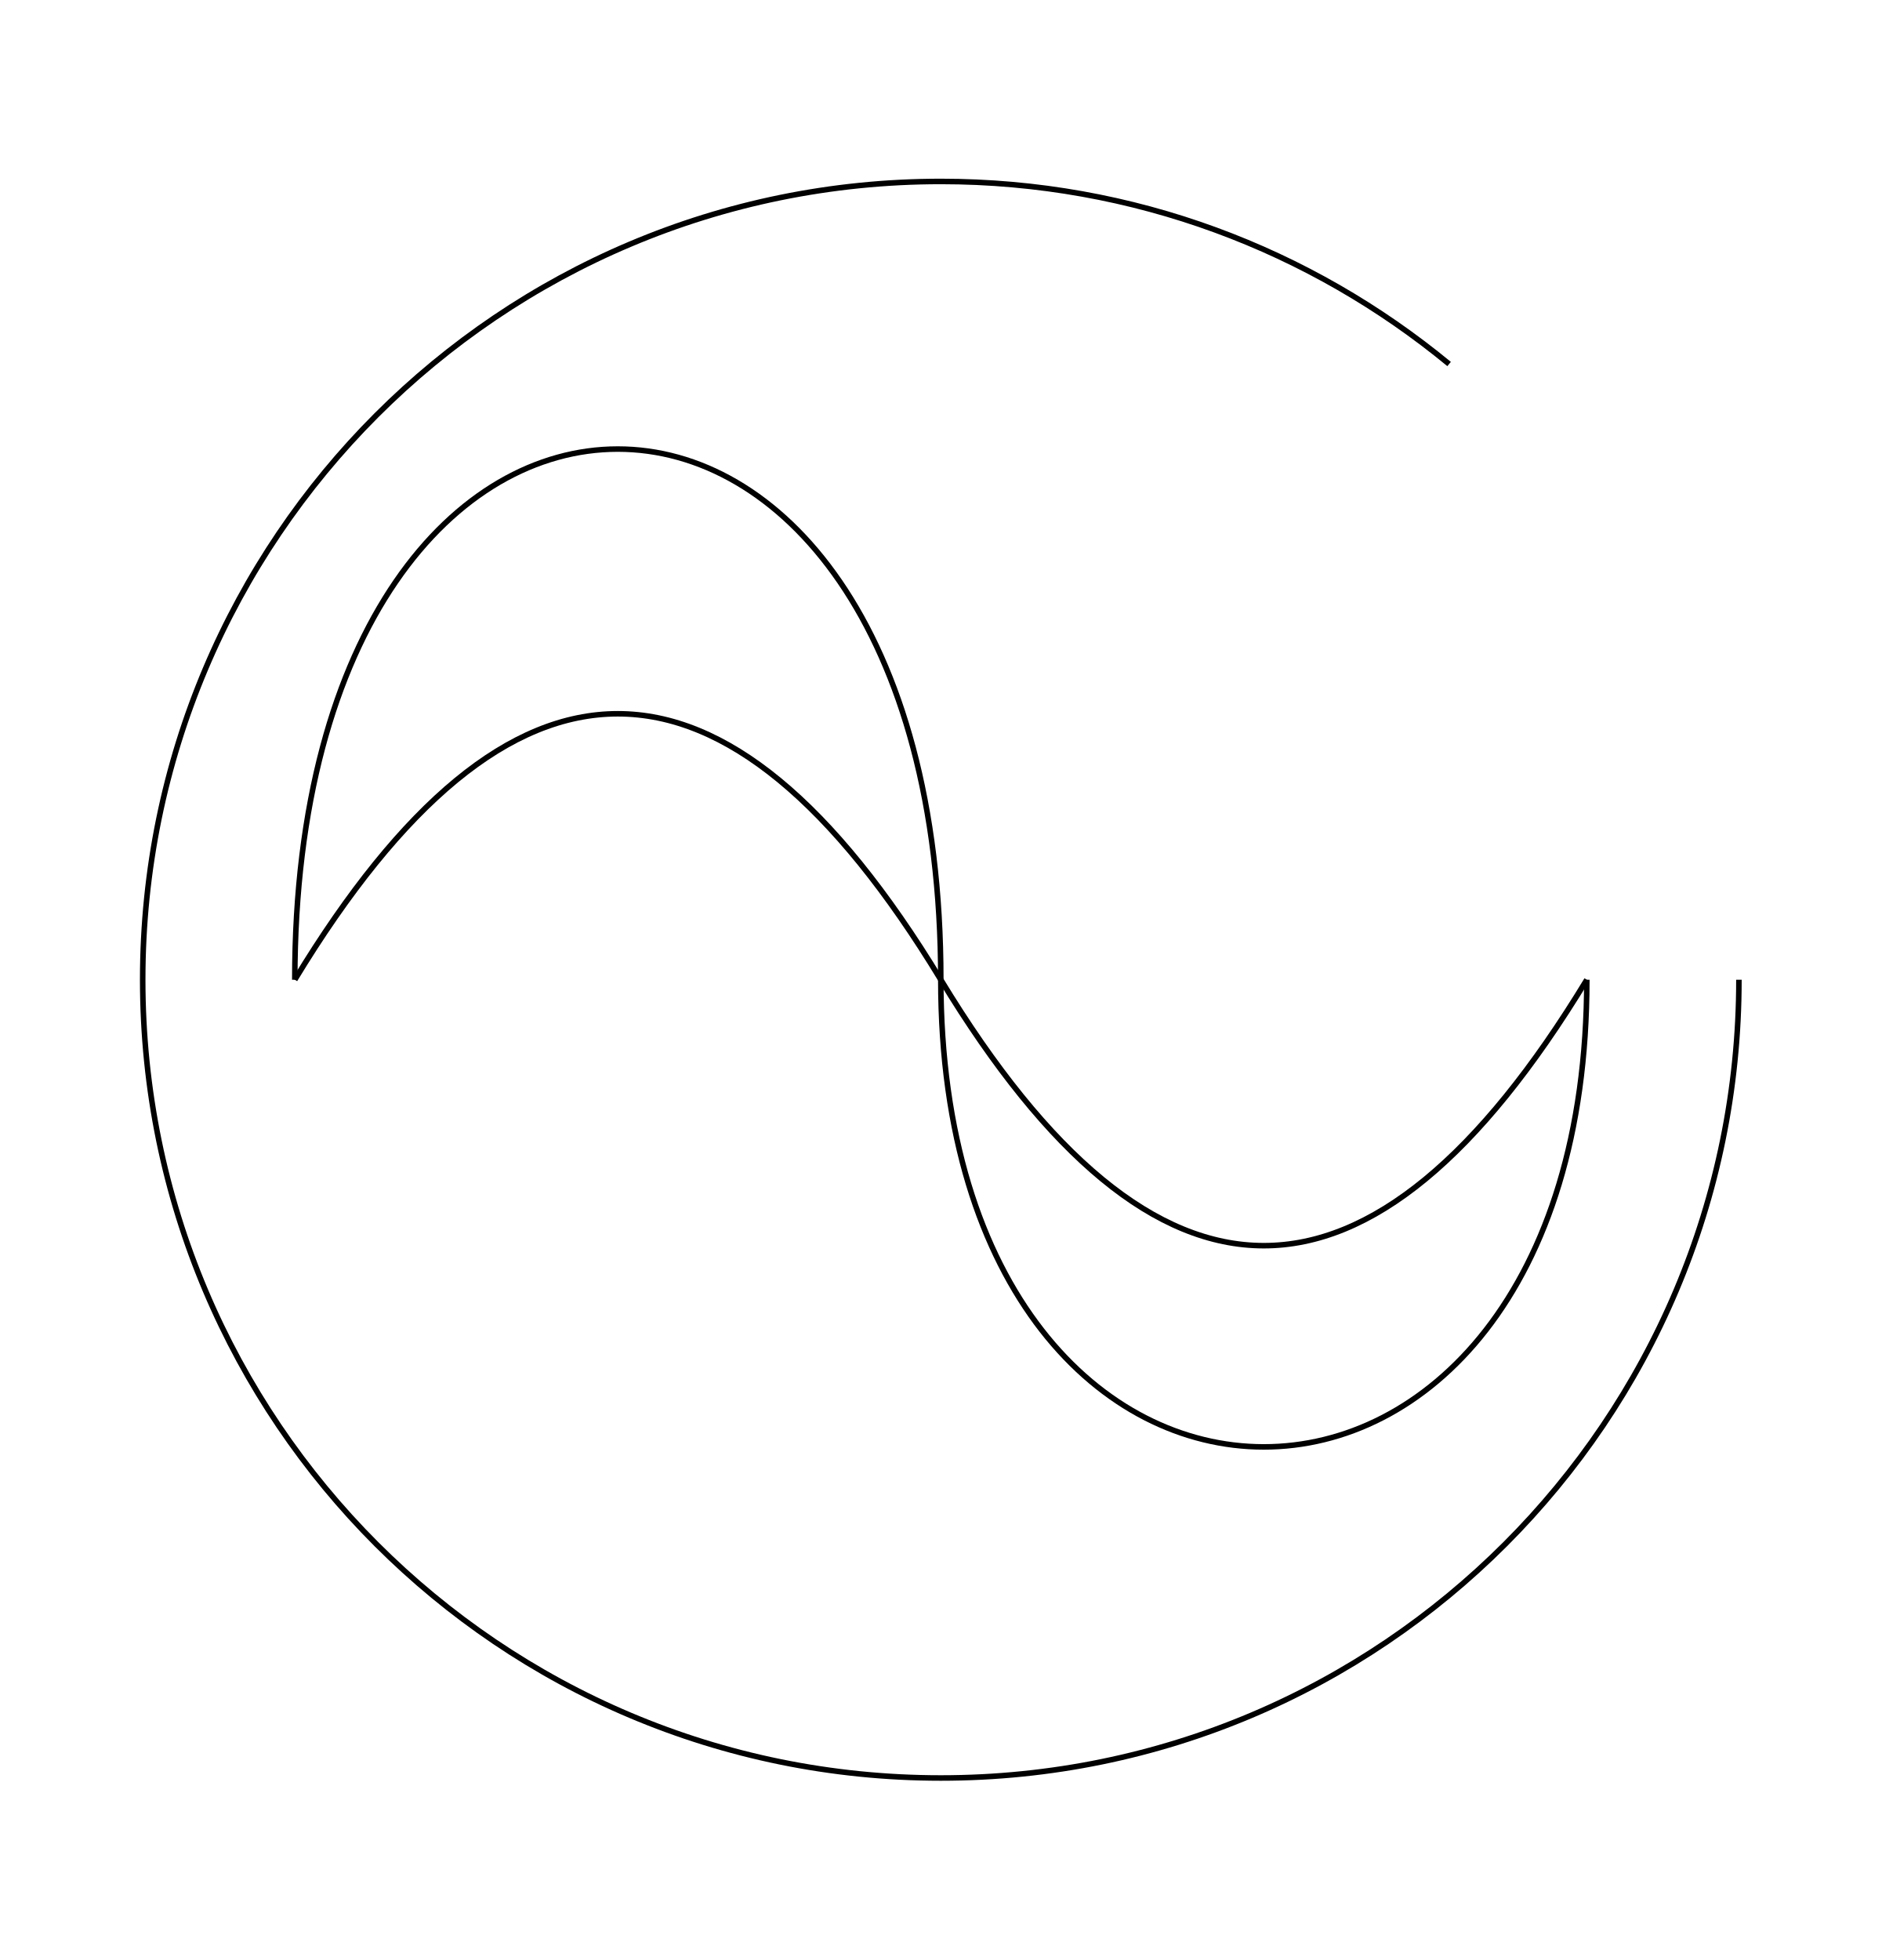
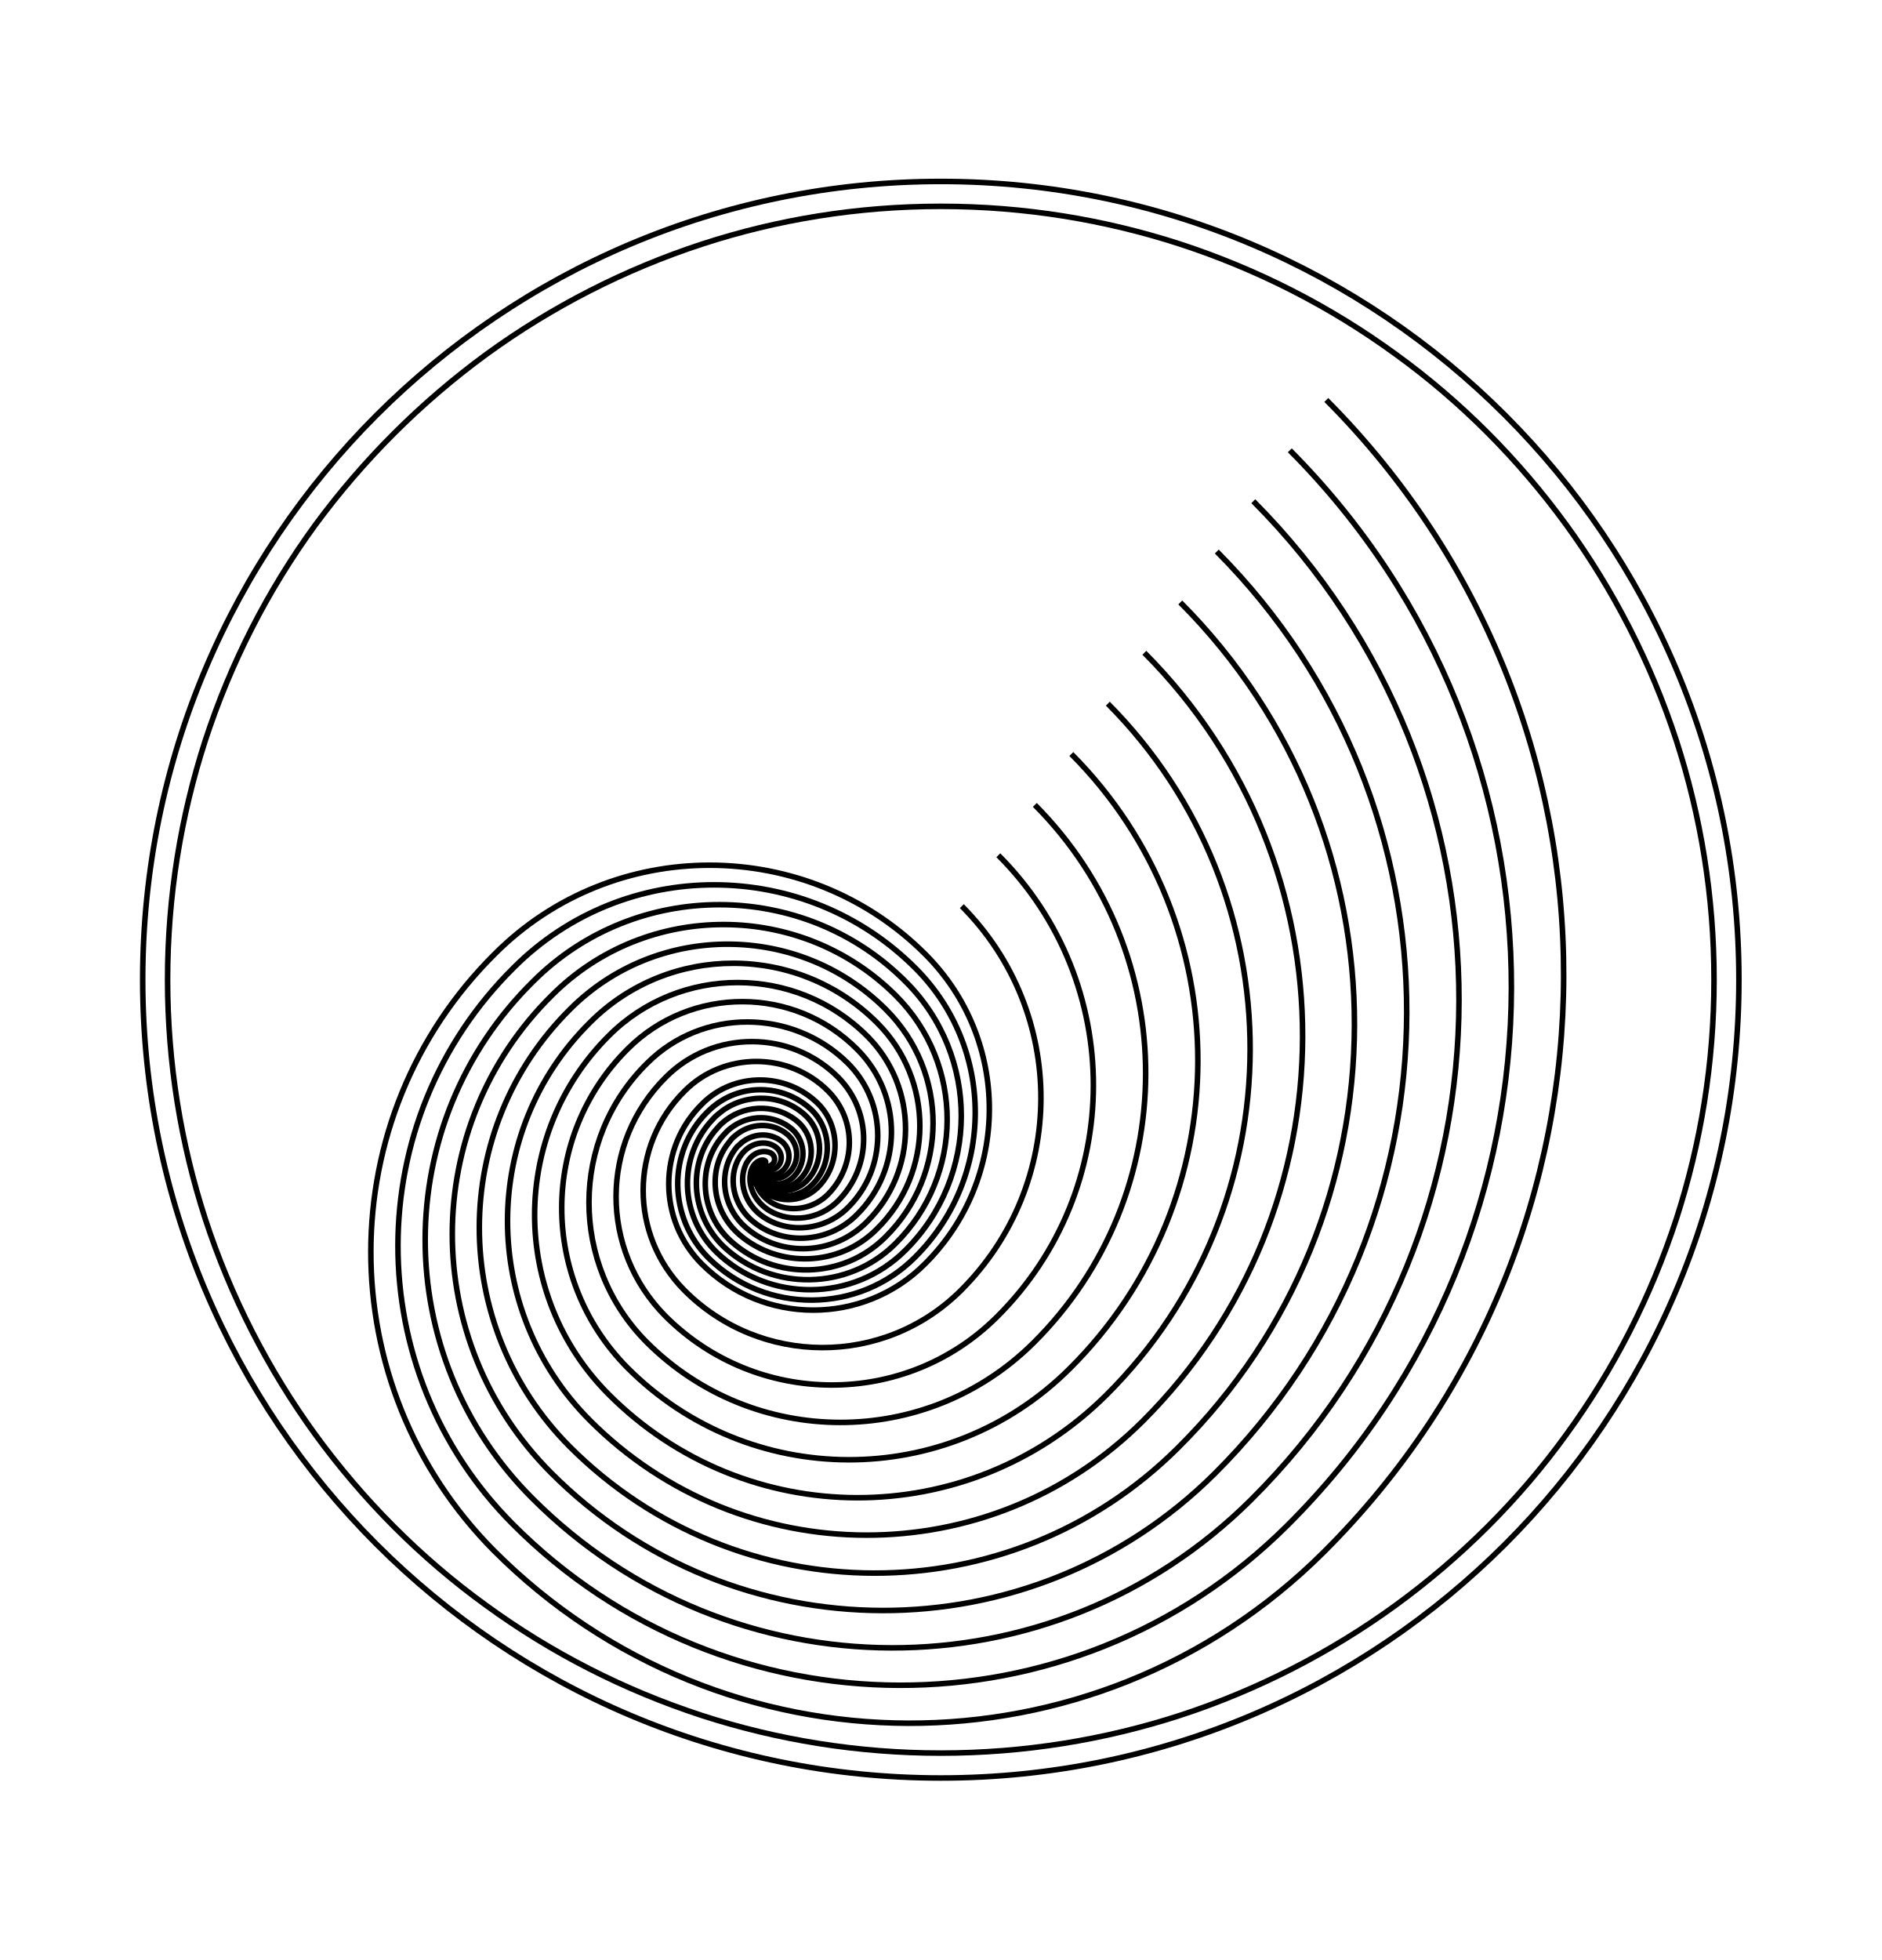
- <svg xmlns="http://www.w3.org/2000/svg" version="1.1" id="Layer_1" x="0px" y="0px" viewBox="0 0 340.2 354.3" style="enable-background:new 0 0 340.2 354.3;" xml:space="preserve">
-   <style type="text/css">
- 	.st0{fill:none;stroke:#000000;}
- 	.st1{fill:none;stroke:#000000;stroke-miterlimit:10;}
- </style>
-   <path class="st0" d="M53.3,177.1c38.9-64.1,77.9-64.1,116.8,0s77.9,64.1,116.8,0" />
-   <path class="st0" d="M53.3,177.1c0-127.9,116.8-127.9,116.8,0c0,112.6,116.8,112.6,116.8,0" />
-   <path class="st1" d="M314.4,177.1c0,79.7-64.6,144.3-144.3,144.3S25.8,256.8,25.8,177.1S90.4,32.8,170.1,32.8  c34.9,0,66.9,12.4,91.9,33" />
-   <path class="st1" d="M262,65.8" />
+ <svg xmlns="http://www.w3.org/2000/svg" version="1.0" id="Layer_1" x="0px" y="0px" width="340.2px" height="354.3px" viewBox="0 0 340.2 354.3" enable-background="new 0 0 340.2 354.3" xml:space="preserve">
+   <circle fill="none" stroke="#000000" stroke-miterlimit="10" cx="170.1" cy="177.1" r="144.3" />
+   <path fill="none" stroke="#000000" stroke-miterlimit="10" d="M170.1,37.3c15.1,0,29.6,2.4,43.2,6.8c14.1,4.6,27.2,11.3,39,19.9  c11.9,8.6,22.3,19.1,30.9,30.9c8.5,11.7,15.3,24.9,19.9,39c4.4,13.6,6.8,28.1,6.8,43.2c0,15.1-2.4,29.6-6.8,43.2  c-4.6,14.1-11.3,27.2-19.9,39c-8.6,11.9-19.1,22.3-30.9,30.9c-11.7,8.5-24.9,15.3-39,19.9c-13.6,4.4-28.1,6.8-43.2,6.8  s-29.6-2.4-43.2-6.8c-14.1-4.6-27.2-11.3-39-19.9c-11.9-8.6-22.3-19.1-30.9-30.9c-8.5-11.7-15.3-24.9-19.9-39  c-4.4-13.6-6.8-28.1-6.8-43.2c0-15.1,2.4-29.6,6.8-43.2c4.6-14.1,11.3-27.2,19.9-39C65.7,83.1,76.1,72.7,88,64  c11.7-8.5,24.9-15.3,39-19.9C140.5,39.7,155,37.3,170.1,37.3z" />
+   <g>
+     <path fill="none" stroke="#000000" stroke-miterlimit="10" d="M239.8,72.3c57.4,57.6,57.2,150.9-0.5,208.3   c-41.6,41.4-108.7,41.1-150-0.3c-29.7-29.9-29.7-78.3,0.2-107.9c21.4-21.4,56.4-21.3,77.8,0.1c15.5,15.5,15.4,40.6-0.1,56   c-11.1,11.1-29.2,11.1-40.3,0c-8-8-8-21.1,0.1-29c5.7-5.7,15.1-5.7,20.9,0c4.1,4.1,4.1,11,0,15.1c-3,3-7.8,3-10.8,0   c-0.7-0.7-1.2-1.6-1.4-2.5" />
+     <path fill="none" stroke="#000000" stroke-miterlimit="10" d="M233.2,81.4c53.6,53.8,53.4,140.8-0.5,194.4   c-38.8,38.6-101.5,38.4-140-0.3C65,247.7,65,202.5,92.9,174.9c20-20,52.6-19.9,72.6,0.1c14.5,14.5,14.4,37.9-0.1,52.3   c-10.2,10.2-26.9,10.3-37.2,0.2c-7.4-7.3-7.6-19.3-0.3-26.5c0.6-0.6,1.2-1.1,1.9-1.6c5.1-3.6,12.3-3.2,17,1.3   c3.7,3.7,3.7,9.9,0,13.5c-2.7,2.7-7.1,2.6-9.8-0.1c-0.6-0.6-1-1.4-1.3-2.3" />
+     <path fill="none" stroke="#000000" stroke-miterlimit="10" d="M226.6,90.6c49.7,49.9,49.6,130.8-0.4,180.5   c-36.1,35.9-94.2,35.6-130-0.3C70.4,245,70.4,203,96.4,177.4c18.5-18.5,48.9-18.5,67.4,0.1c13.4,13.4,13.3,35.2-0.1,48.5   c-9.4,9.4-24.6,9.5-34.1,0.4c-6.8-6.6-7.1-17.4-0.7-24.1c0.5-0.6,1.1-1,1.7-1.5c4.5-3.3,11-3,15.1,0.9c3.3,3.2,3.3,8.7,0,11.9   c-2.4,2.3-6.3,2.2-8.7-0.3c-0.5-0.5-0.9-1.2-1.1-2" />
+     <path fill="none" stroke="#000000" stroke-miterlimit="10" d="M220,99.7c45.9,46.1,45.8,120.7-0.4,166.7   c-33.3,33.1-87,32.9-120-0.2c-23.8-23.9-23.8-62.6,0.2-86.3c17.1-17.1,45.1-17,62.2,0.1c12.4,12.4,12.3,32.5-0.1,44.8   c-8.5,8.5-22.3,8.7-31,0.6c-6.2-5.9-6.7-15.6-1.1-21.6c0.4-0.5,0.9-0.9,1.4-1.3c3.9-3,9.6-2.9,13.3,0.5c2.9,2.8,2.9,7.6,0,10.3   c-2.1,2-5.6,1.9-7.7-0.4c-0.4-0.5-0.7-1-0.9-1.6" />
+     <path fill="none" stroke="#000000" stroke-miterlimit="10" d="M213.4,108.9c42.1,42.2,42,110.7-0.4,152.8   c-30.5,30.4-79.7,30.1-110-0.2c-21.8-21.9-21.8-57.4,0.1-79.1c15.7-15.7,41.4-15.6,57.1,0.1c11.4,11.4,11.3,29.8-0.1,41.1   c-7.7,7.7-20,7.9-27.9,0.8c-5.7-5.1-6.2-13.7-1.5-19.1c0.4-0.4,0.8-0.9,1.2-1.2c3.4-2.8,8.2-2.7,11.4,0.1c2.5,2.3,2.5,6.4,0,8.7   c-1.9,1.7-4.8,1.5-6.6-0.6c-0.3-0.4-0.5-0.8-0.7-1.3" />
+     <path fill="none" stroke="#000000" stroke-miterlimit="10" d="M206.9,118c38.3,38.4,38.1,100.6-0.3,138.9   c-27.7,27.6-72.5,27.4-100-0.2c-19.8-19.9-19.8-52.2,0.1-71.9c14.3-14.3,37.6-14.2,51.9,0.1c10.3,10.3,10.3,27.1-0.1,37.3   c-6.8,6.8-17.7,7.1-24.8,1c-5.1-4.4-5.8-11.9-1.9-16.7c0.3-0.4,0.6-0.8,1-1.1c2.8-2.5,6.9-2.6,9.6-0.3c2.2,1.9,2.2,5.3,0,7.1   c-1.6,1.4-4.1,1.1-5.6-0.7c-0.2-0.3-0.4-0.6-0.5-0.9" />
+     <path fill="none" stroke="#000000" stroke-miterlimit="10" d="M200.3,127.2c34.4,34.6,34.3,90.6-0.3,125c-25,24.8-65.2,24.7-90-0.2   c-17.8-17.9-17.8-47,0.1-64.8c12.8-12.8,33.8-12.8,46.7,0.1c9.3,9.3,9.2,24.4-0.1,33.6c-6,6-15.4,6.4-21.6,1.2   c-4.5-3.7-5.3-10-2.3-14.2c0.2-0.3,0.5-0.7,0.8-0.9c2.2-2.2,5.5-2.4,7.7-0.7c1.8,1.4,1.8,4.1,0,5.5c-1.3,1-3.4,0.7-4.5-0.9   c-0.1-0.1-0.2-0.3-0.3-0.5" />
+     <path fill="none" stroke="#000000" stroke-miterlimit="10" d="M193.7,136.3c30.6,30.7,30.5,80.5-0.3,111.1   c-22.2,22.1-58,21.9-80-0.2c-15.8-16-15.8-41.8,0.1-57.6c11.4-11.4,30.1-11.4,41.5,0.1c8.3,8.3,8.2,21.7-0.1,29.9   c-5.1,5.1-13.1,5.6-18.5,1.4c-3.9-3-4.9-8.2-2.7-11.8c0.2-0.3,0.4-0.6,0.6-0.8c1.6-1.9,4.2-2.3,5.9-1.1c1.4,1,1.4,3,0,3.9   c-1,0.7-2.6,0.4-3.5-1" />
+     <path fill="none" stroke="#000000" stroke-miterlimit="10" d="M187.1,145.5c26.8,26.9,26.7,70.4-0.2,97.2   c-19.4,19.3-50.7,19.2-70-0.1c-13.9-14-13.9-36.6,0.1-50.4c10-10,26.3-9.9,36.3,0c7.2,7.2,7.2,19,0,26.1   c-4.2,4.2-10.8,4.8-15.4,1.6c-3.3-2.3-4.4-6.3-3.1-9.3c0.1-0.2,0.2-0.5,0.4-0.7c1-1.6,2.8-2.1,4.1-1.5c1,0.5,1,1.8,0,2.3   c-0.6,0.3-1.6,0.1-2.2-0.8" />
+     <path fill="none" stroke="#000000" stroke-miterlimit="10" d="M180.5,154.6c23,23,22.9,60.4-0.2,83.4c-16.6,16.6-43.5,16.4-60-0.1   c-11.9-12-11.9-31.3,0.1-43.2c8.6-8.6,22.6-8.5,31.1,0c6.2,6.2,6.2,16.2,0,22.4c-3.4,3.4-8.5,4-12.3,1.8c-2.7-1.6-4-4.5-3.5-6.8   c0-0.2,0.1-0.4,0.1-0.5c0.4-1.3,1.5-2,2.2-1.9c0.6,0.1,0.6,0.6,0,0.7c-0.3,0-0.6-0.1-0.9-0.4" />
+     <path fill="none" stroke="#000000" stroke-miterlimit="10" d="M173.9,163.8c19.1,19.2,19.1,50.3-0.2,69.5   c-13.9,13.8-36.3,13.7-50-0.1c-9.9-10-9.9-26.1,0.1-36c7.1-7.1,18.8-7.1,25.9,0c5.2,5.2,5.1,13.5,0,18.7c-2.5,2.5-6.2,3.2-9.2,2   c-1.7-0.7-3-2-3.6-3.4" />
+   </g>
</svg>
